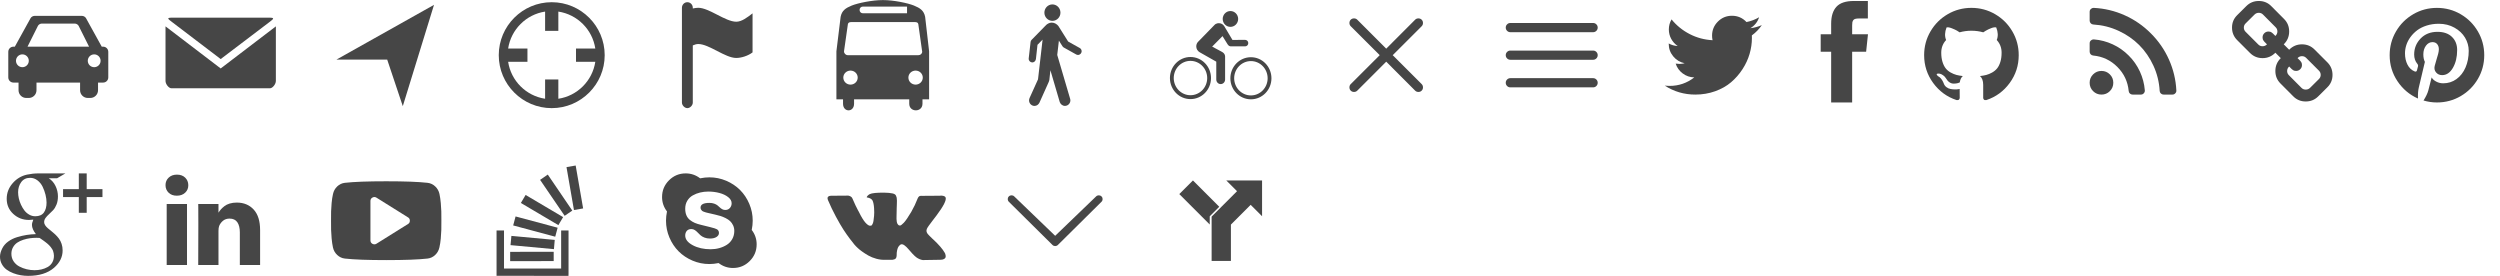
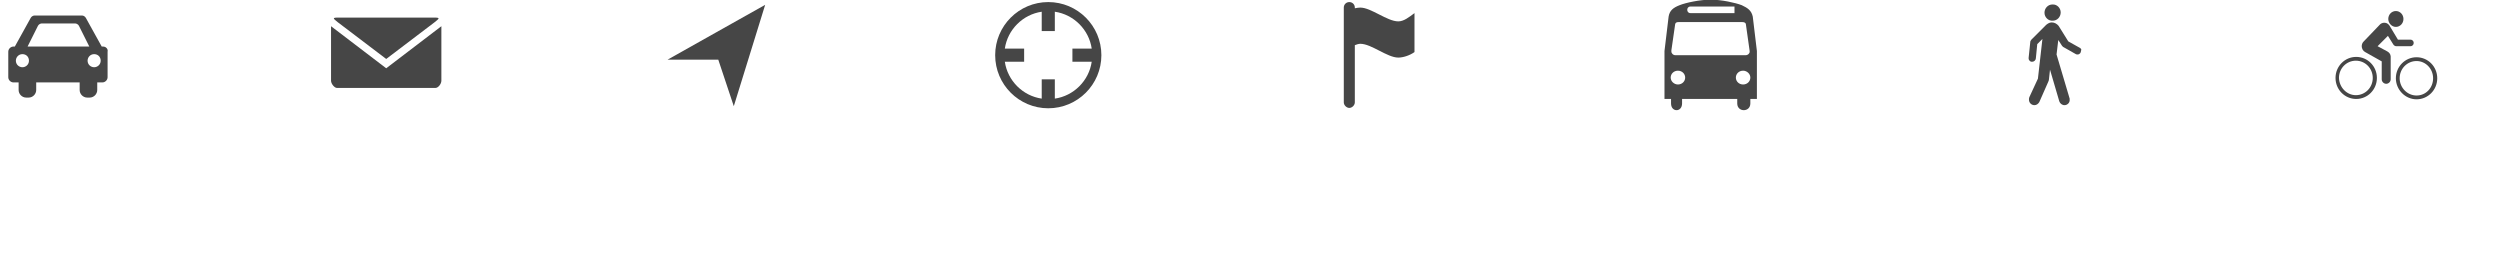
- <svg xmlns="http://www.w3.org/2000/svg" xmlns:xlink="http://www.w3.org/1999/xlink" version="1.1" width="725" height="80" viewBox="0 0 725 80">
-   <defs>
-     <g id="icon-driving">
-       <path class="path1" d="M29.917,13.535h-0.411l-4.569-8.273c-0.197-0.358-0.694-0.651-1.103-0.651H9.973 c-0.409,0-0.906,0.293-1.103,0.651L4.3,13.535h-0.41c-0.818,0-1.487,0.669-1.487,1.487v7.436c0,0.818,0.669,1.487,1.487,1.487 h1.487v2.231c0,1.227,1.003,2.231,2.231,2.231h0.743c1.227,0,2.231-1.003,2.231-2.231v-2.231h12.642v2.231 c0,1.227,1.003,2.231,2.231,2.231h0.743c1.227,0,2.231-1.003,2.231-2.231v-2.231h1.487c0.818,0,1.487-0.669,1.487-1.487v-7.436 C31.404,14.204,30.735,13.535,29.917,13.535z M6.493,19.485c-1.027,0-1.859-0.832-1.859-1.859c0-1.028,0.832-1.859,1.859-1.859 s1.859,0.832,1.859,1.859S7.521,19.485,6.493,19.485z M7.981,13.535l3.014-6.026c0.183-0.367,0.667-0.666,1.076-0.666h9.667 c0.409,0,0.893,0.299,1.076,0.666l3.014,6.026H7.981z M27.315,19.485c-1.028,0-1.859-0.832-1.859-1.859 c0-1.028,0.832-1.859,1.859-1.859s1.859,0.832,1.859,1.859S28.341,19.485,27.315,19.485z" />
+ <svg xmlns="http://www.w3.org/2000/svg" version="1.1" id="Layer_1" x="0px" y="0px" viewBox="-58 258.3 725 80" style="enable-background:new -58 258.3 725 80;" xml:space="preserve">
+   <style type="text/css">
+ 	.st0{fill:#464646;}
+ </style>
+   <g>
+     <g transform="translate(0 0)">
+       <g id="icon-driving">
+         <path class="st0" d="M-28.1,271.8h-0.4l-4.6-8.3c-0.2-0.4-0.7-0.7-1.1-0.7H-48c-0.4,0-0.9,0.3-1.1,0.7l-4.6,8.3h-0.4     c-0.8,0-1.5,0.7-1.5,1.5v7.4c0,0.8,0.7,1.5,1.5,1.5h1.5v2.2c0,1.2,1,2.2,2.2,2.2h0.7c1.2,0,2.2-1,2.2-2.2v-2.2h12.6v2.2     c0,1.2,1,2.2,2.2,2.2h0.7c1.2,0,2.2-1,2.2-2.2v-2.2h1.5c0.8,0,1.5-0.7,1.5-1.5v-7.4C-26.6,272.5-27.3,271.8-28.1,271.8z      M-51.5,277.8c-1,0-1.9-0.8-1.9-1.9c0-1,0.8-1.9,1.9-1.9s1.9,0.8,1.9,1.9S-50.5,277.8-51.5,277.8z M-50,271.8l3-6     c0.2-0.4,0.7-0.7,1.1-0.7h9.7c0.4,0,0.9,0.3,1.1,0.7l3,6H-50z M-30.7,277.8c-1,0-1.9-0.8-1.9-1.9c0-1,0.8-1.9,1.9-1.9     s1.9,0.8,1.9,1.9S-29.7,277.8-30.7,277.8z" />
+       </g>
    </g>
-     <g id="icon-email">
-       <path class="path1" d="M1.882 5.12c-1.882 0-0.941 0.499 0 1.263l14.118 10.745 14.118-10.712c0.942-0.765 1.882-1.297 0-1.297h-28.235zM0 7.645v15.826c0 0.931 0.952 2.129 1.706 2.129h28.589c0.754 0 1.706-1.197 1.706-2.129v-15.826l-16 12.208-16-12.208z" />
+     <g transform="translate(48 0)">
+       <g id="icon-email">
+         <path class="st0" d="M-8.1,263.4c-1.9,0-0.9,0.5,0,1.3L6,275.4l14.1-10.7c0.9-0.8,1.9-1.3,0-1.3L-8.1,263.4L-8.1,263.4z      M-10,265.9v15.8c0,0.9,1,2.1,1.7,2.1h28.6c0.8,0,1.7-1.2,1.7-2.1v-15.8L6,278.1L-10,265.9L-10,265.9z" />
+       </g>
    </g>
-     <g id="icon-navigate">
-       <path class="path1" d="M20.811 30.788l-4.526-13.508h-14.709l28.287-15.875z" />
+     <g transform="translate(96 0)">
+       <g id="icon-navigate">
+         <path class="st0" d="M58.8,289.1l-4.5-13.5H39.6l28.3-15.9L58.8,289.1z" />
+       </g>
    </g>
-     <g id="icon-geolocation">
-       <path class="path1" d="M16 0.64c-8.47 0-15.36 6.89-15.36 15.36s6.89 15.36 15.36 15.36c8.469 0 15.36-6.891 15.36-15.36s-6.891-15.36-15.36-15.36zM17.92 28.64v-5.6h-3.84v5.6c-5.52-0.837-9.883-5.2-10.72-10.72h5.6v-3.84h-5.6c0.837-5.52 5.2-9.883 10.72-10.72v5.6h3.84v-5.6c5.52 0.837 9.883 5.2 10.72 10.72h-5.6v3.84h5.6c-0.837 5.52-5.2 9.883-10.72 10.72z" />
+     <g transform="translate(144 0)">
+       <g id="icon-geolocation">
+         <path class="st0" d="M102,258.9c-8.5,0-15.4,6.9-15.4,15.4s6.9,15.4,15.4,15.4c8.5,0,15.4-6.9,15.4-15.4S110.5,258.9,102,258.9z      M103.9,286.9v-5.6h-3.8v5.6c-5.5-0.8-9.9-5.2-10.7-10.7H95v-3.8h-5.6c0.8-5.5,5.2-9.9,10.7-10.7v5.6h3.8v-5.6     c5.5,0.8,9.9,5.2,10.7,10.7H109v3.8h5.6C113.8,281.7,109.4,286.1,103.9,286.9z" />
+       </g>
    </g>
-     <g id="icon-flag">
-       <path class="path1" d="M7.336 0.64c-0.872 0-1.576 0.721-1.576 1.617v27.485c0 0.808 0.788 1.617 1.576 1.617s1.575-0.81 1.575-1.617v-16.572c0.538-0.235 1.062-0.405 1.576-0.405 3.151 0 7.798 4.043 11.028 4.043 1.377 0 3.348-0.557 4.726-1.617v-11.318c-1.563 1.203-3.146 2.426-4.726 2.426-3.151 0-7.866-4.042-11.028-4.042-0.531 0-1.050 0.097-1.576 0.202v-0.202c0-0.895-0.703-1.617-1.575-1.617z" />
+     <g transform="translate(192 0)">
+       <g id="icon-flag">
+         <path class="st0" d="M141.3,258.9c-0.9,0-1.6,0.7-1.6,1.6V288c0,0.8,0.8,1.6,1.6,1.6s1.6-0.8,1.6-1.6v-16.6     c0.5-0.2,1.1-0.4,1.6-0.4c3.2,0,7.8,4,11,4c1.4,0,3.3-0.6,4.7-1.6v-11.3c-1.6,1.2-3.1,2.4-4.7,2.4c-3.2,0-7.9-4-11-4     c-0.5,0-1.1,0.1-1.6,0.2v-0.2C142.9,259.6,142.2,258.9,141.3,258.9z" />
+       </g>
    </g>
-     <g id="icon-transit">
-       <path class="path1" d="M26.344 16h-20.493c-0.597 0-1.089-0.513-1.089-1.097 0-0.097 0.018-0.207 0.038-0.296l1.091-7.615c0.093-0.495 0.538-0.592 1.071-0.592h18.274c0.529 0 0.979 0.089 1.070 0.582l1.091 7.754c0.017 0.090 0.038 0.143 0.038 0.241-0.001 0.584-0.495 1.023-1.091 1.023zM25.524 24.541c-1.154 0-2.090-0.908-2.090-2.040 0-1.125 0.936-2.031 2.090-2.031 1.146 0 2.084 0.907 2.084 2.031 0 1.132-0.938 2.040-2.084 2.040zM6.643 24.541c-1.146 0-2.082-0.908-2.082-2.040 0-1.125 0.936-2.031 2.082-2.031 1.157 0 2.091 0.907 2.091 2.031 0 1.132-0.934 2.040-2.091 2.040zM10.24 1.92h12.8v1.92h-12.8c-1.28 0-1.28-1.92 0-1.92zM28.289 4.858c-0.374-1.8-1.466-2.525-3.247-3.25-1.778-0.722-5.898-1.587-8.997-1.587-3.112 0-7.254 0.866-9.034 1.587-1.78 0.725-2.854 1.45-3.225 3.25l-1.227 10.022v13.921h1.92v1.28c0 2.56 3.2 2.56 3.2 0v-1.28h16v1.28c0 2.56 3.84 2.56 3.84 0v-1.28h1.92v-13.921l-1.151-10.022z" />
+     <g transform="translate(240 0)">
+       <g id="icon-transit">
+         <path class="st0" d="M208.3,274.3h-20.5c-0.6,0-1.1-0.5-1.1-1.1c0-0.1,0-0.2,0-0.3l1.1-7.6c0.1-0.5,0.5-0.6,1.1-0.6h18.3     c0.5,0,1,0.1,1.1,0.6l1.1,7.8c0,0.1,0,0.1,0,0.2C209.4,273.8,208.9,274.3,208.3,274.3z M207.5,282.8c-1.2,0-2.1-0.9-2.1-2     c0-1.1,0.9-2,2.1-2c1.1,0,2.1,0.9,2.1,2C209.6,281.9,208.7,282.8,207.5,282.8z M188.6,282.8c-1.1,0-2.1-0.9-2.1-2     c0-1.1,0.9-2,2.1-2c1.2,0,2.1,0.9,2.1,2C190.7,281.9,189.8,282.8,188.6,282.8z M192.2,260.2H205v1.9h-12.8     C191,262.1,191,260.2,192.2,260.2z M210.3,263.1c-0.4-1.8-1.5-2.5-3.2-3.3c-1.8-0.7-5.9-1.6-9-1.6c-3.1,0-7.3,0.9-9,1.6     c-1.8,0.7-2.9,1.5-3.2,3.3l-1.2,10v13.9h1.9v1.3c0,2.6,3.2,2.6,3.2,0v-1.3h16v1.3c0,2.6,3.8,2.6,3.8,0v-1.3h1.9v-13.9     L210.3,263.1L210.3,263.1z" />
+       </g>
    </g>
-     <g id="icon-walking">
-       <path class="path1" d="M15.261 6.047c1.288-0.034 2.303-1.13 2.269-2.438-0.034-1.325-1.101-2.353-2.39-2.329-1.282 0.035-2.296 1.13-2.269 2.445 0.033 1.315 1.108 2.356 2.39 2.323zM23.171 13.946l-3.411-1.905-2.824-4.491c-0.453-0.577-1.161-1.004-1.969-0.994-0.607 0.021-1.142 0.3-1.569 0.676l-4.254 4.347c-0.14 0.15-0.237 0.341-0.27 0.55l-0.545 4.788c-0.006 0.052-0.006 0.095-0.010 0.147 0.017 0.594 0.501 1.055 1.081 1.044 0.545-0.013 0.961-0.485 1.021-1.003l0.448-4.109 1.482-1.506-1.325 11.515-2.457 5.433c-0.074 0.191-0.15 0.458-0.144 0.71 0.024 0.888 0.748 1.591 1.619 1.571 0.617-0.017 1.119-0.397 1.389-0.936l2.632-5.864c0.053-0.157 0.24-0.54 0.246-0.713l0.307-2.838 2.71 9.23c0.233 0.645 0.828 1.133 1.542 1.113 0.868-0.024 1.562-0.759 1.542-1.65-0.007-0.116-0.041-0.191-0.047-0.325l-3.766-12.799 0.481-4.159 1.062 1.68c0.073 0.109 0.173 0.212 0.287 0.283l3.725 2.086c0.18 0.058 0.321 0.106 0.486 0.106 0.589-0.017 1.049-0.512 1.036-1.11-0.012-0.366-0.214-0.701-0.508-0.879z" />
+     <g transform="translate(290 0)">
+       <g id="icon-walking">
+         <path class="st0" d="M247.3,264.3c1.3,0,2.3-1.1,2.3-2.4c0-1.3-1.1-2.4-2.4-2.3c-1.3,0-2.3,1.1-2.3,2.4     C244.9,263.3,246,264.4,247.3,264.3L247.3,264.3z M255.2,272.2l-3.4-1.9l-2.8-4.5c-0.5-0.6-1.2-1-2-1c-0.6,0-1.1,0.3-1.6,0.7     l-4.3,4.3c-0.1,0.1-0.2,0.3-0.3,0.5l-0.5,4.8c0,0.1,0,0.1,0,0.1c0,0.6,0.5,1.1,1.1,1c0.5,0,1-0.5,1-1l0.4-4.1l1.5-1.5l-1.3,11.5     l-2.5,5.4c-0.1,0.2-0.1,0.5-0.1,0.7c0,0.9,0.7,1.6,1.6,1.6c0.6,0,1.1-0.4,1.4-0.9l2.6-5.9c0.1-0.2,0.2-0.5,0.2-0.7l0.3-2.8     l2.7,9.2c0.2,0.6,0.8,1.1,1.5,1.1c0.9,0,1.6-0.8,1.5-1.6c0-0.1,0-0.2,0-0.3l-3.8-12.8l0.5-4.2l1.1,1.7c0.1,0.1,0.2,0.2,0.3,0.3     l3.7,2.1c0.2,0.1,0.3,0.1,0.5,0.1c0.6,0,1-0.5,1-1.1C255.7,272.7,255.5,272.4,255.2,272.2L255.2,272.2z" />
+       </g>
    </g>
-     <g id="icon-bicycling">
-       <path class="path1" d="M7.234 27.613c2.681 0 4.854-2.23 4.854-4.975 0-2.753-2.173-4.984-4.854-4.984-2.675 0-4.85 2.231-4.85 4.984 0 2.745 2.175 4.975 4.85 4.975zM1.28 22.638c0-3.377 2.671-6.109 5.954-6.109 3.292 0 5.958 2.733 5.958 6.109 0 3.375-2.666 6.101-5.958 6.101-3.283 0-5.954-2.725-5.954-6.101zM24.769 27.674c2.671 0 4.847-2.23 4.847-4.977 0-2.751-2.176-4.982-4.847-4.982-2.682 0-4.859 2.23-4.859 4.982 0 2.746 2.177 4.977 4.859 4.977zM18.806 22.698c0-3.375 2.671-6.107 5.962-6.107 3.28 0 5.951 2.732 5.951 6.108 0 3.37-2.671 6.102-5.951 6.102-3.291 0-5.962-2.732-5.962-6.102zM18.825 7.789c1.236 0 2.241-1.024 2.241-2.291s-1.005-2.298-2.241-2.298-2.241 1.030-2.241 2.298c0 1.268 1.004 2.291 2.241 2.291zM18.919 13.44c-0.325 0-0.675-0.195-0.933-0.615l-1.455-2.351-3.002 3.041 2.781 1.494c1.145 0.562 0.97 1.587 0.97 1.587v6.461c0 0.733-0.566 1.329-1.28 1.329s-1.28-0.596-1.28-1.329v-5.172l-4.835-2.746c-0.575-0.332-0.969-0.963-0.969-1.681 0-0.495 0.177-0.95 0.481-1.288l4.735-4.861c0.588-0.685 1.407-0.576 1.407-0.576 0.992 0 1.514 0.888 1.514 0.888l2.356 3.953 3.63-0.007c1.28 0 1.28 1.874 0 1.874h-4.121z" />
+     <g transform="translate(338 0)">
+       <g id="icon-bicycling">
+         <path class="st0" d="M287.2,285.9c2.7,0,4.9-2.2,4.9-5c0-2.8-2.2-5-4.9-5c-2.7,0-4.9,2.2-4.9,5     C282.4,283.7,284.6,285.9,287.2,285.9z M281.3,280.9c0-3.4,2.7-6.1,6-6.1c3.3,0,6,2.7,6,6.1c0,3.4-2.7,6.1-6,6.1     C284,287,281.3,284.3,281.3,280.9z M304.8,286c2.7,0,4.8-2.2,4.8-5c0-2.8-2.2-5-4.8-5c-2.7,0-4.9,2.2-4.9,5     C299.9,283.7,302.1,286,304.8,286z M298.8,281c0-3.4,2.7-6.1,6-6.1c3.3,0,6,2.7,6,6.1c0,3.4-2.7,6.1-6,6.1     C301.5,287.1,298.8,284.3,298.8,281L298.8,281z M298.8,266.1c1.2,0,2.2-1,2.2-2.3c0-1.3-1-2.3-2.2-2.3c-1.2,0-2.2,1-2.2,2.3     C296.6,265,297.6,266.1,298.8,266.1z M298.9,271.7c-0.3,0-0.7-0.2-0.9-0.6l-1.5-2.4l-3,3l2.8,1.5c1.1,0.6,1,1.6,1,1.6v6.5     c0,0.7-0.6,1.3-1.3,1.3s-1.3-0.6-1.3-1.3v-5.2l-4.8-2.7c-0.6-0.3-1-1-1-1.7c0-0.5,0.2-1,0.5-1.3l4.7-4.9c0.6-0.7,1.4-0.6,1.4-0.6     c1,0,1.5,0.9,1.5,0.9l2.4,4l3.6,0c1.3,0,1.3,1.9,0,1.9L298.9,271.7L298.9,271.7z" />
+       </g>
    </g>
-     <g id="icon-cross">
-       <path class="path1" d="M25.333 5.333q0.573 0 0.953 0.38t0.38 0.953q0 0.563-0.385 0.948l-8.396 8.385 8.396 8.385q0.385 0.385 0.385 0.948 0 0.573-0.38 0.953t-0.953 0.38q-0.563 0-0.948-0.385l-8.385-8.396-8.385 8.396q-0.385 0.385-0.948 0.385-0.573 0-0.953-0.38t-0.38-0.953q0-0.563 0.385-0.948l8.396-8.385-8.396-8.385q-0.385-0.385-0.385-0.948 0-0.573 0.38-0.953t0.953-0.38q0.563 0 0.948 0.385l8.385 8.396 8.385-8.396q0.385-0.385 0.948-0.385z" />
+     <g transform="translate(386 0)">
+       <g id="icon-cross">
+         <path class="st0" d="M353.3,263.6c0.4,0,0.7,0.1,1,0.4c0.3,0.3,0.4,0.6,0.4,1c0,0.4-0.1,0.7-0.4,0.9l-8.4,8.4l8.4,8.4     c0.3,0.3,0.4,0.6,0.4,0.9c0,0.4-0.1,0.7-0.4,1c-0.3,0.3-0.6,0.4-1,0.4c-0.4,0-0.7-0.1-0.9-0.4l-8.4-8.4l-8.4,8.4     c-0.3,0.3-0.6,0.4-0.9,0.4c-0.4,0-0.7-0.1-1-0.4c-0.3-0.3-0.4-0.6-0.4-1c0-0.4,0.1-0.7,0.4-0.9l8.4-8.4l-8.4-8.4     c-0.3-0.3-0.4-0.6-0.4-0.9c0-0.4,0.1-0.7,0.4-1c0.3-0.3,0.6-0.4,1-0.4c0.4,0,0.7,0.1,0.9,0.4l8.4,8.4l8.4-8.4     C352.6,263.7,353,263.6,353.3,263.6z" />
+       </g>
    </g>
-     <g id="icon-menu">
-       <path class="path1" d="M4 6.667h24q0.552 0 0.943 0.391t0.391 0.943-0.391 0.943-0.943 0.391h-24q-0.552 0-0.943-0.391t-0.391-0.943 0.391-0.943 0.943-0.391zM4 22.667h24q0.552 0 0.943 0.391t0.391 0.943-0.391 0.943-0.943 0.391h-24q-0.552 0-0.943-0.391t-0.391-0.943 0.391-0.943 0.943-0.391zM4 14.667h24q0.552 0 0.943 0.391t0.391 0.943-0.391 0.943-0.943 0.391h-24q-0.552 0-0.943-0.391t-0.391-0.943 0.391-0.943 0.943-0.391z" />
+     <g transform="translate(434 0)">
+       <g id="icon-menu">
+         <path class="st0" d="M380,264.9h24c0.4,0,0.7,0.1,0.9,0.4c0.3,0.3,0.4,0.6,0.4,0.9c0,0.4-0.1,0.7-0.4,0.9     c-0.3,0.3-0.6,0.4-0.9,0.4h-24c-0.4,0-0.7-0.1-0.9-0.4c-0.3-0.3-0.4-0.6-0.4-0.9c0-0.4,0.1-0.7,0.4-0.9     C379.3,265.1,379.6,264.9,380,264.9z M380,280.9h24c0.4,0,0.7,0.1,0.9,0.4c0.3,0.3,0.4,0.6,0.4,0.9c0,0.4-0.1,0.7-0.4,0.9     c-0.3,0.3-0.6,0.4-0.9,0.4h-24c-0.4,0-0.7-0.1-0.9-0.4c-0.3-0.3-0.4-0.6-0.4-0.9c0-0.4,0.1-0.7,0.4-0.9     C379.3,281.1,379.6,280.9,380,280.9z M380,272.9h24c0.4,0,0.7,0.1,0.9,0.4c0.3,0.3,0.4,0.6,0.4,0.9c0,0.4-0.1,0.7-0.4,0.9     c-0.3,0.3-0.6,0.4-0.9,0.4h-24c-0.4,0-0.7-0.1-0.9-0.4c-0.3-0.3-0.4-0.6-0.4-0.9c0-0.4,0.1-0.7,0.4-0.9     C379.3,273.1,379.6,272.9,380,272.9z" />
+       </g>
    </g>
-     <g id="icon-twitter">
-       <path class="path1" d="M28.929 7.286q-1.196 1.75-2.893 2.982 0.018 0.25 0.018 0.75 0 2.321-0.679 4.634t-2.063 4.437-3.295 3.759-4.607 2.607-5.768 0.973q-4.839 0-8.857-2.589 0.625 0.071 1.393 0.071 4.018 0 7.161-2.464-1.875-0.036-3.357-1.152t-2.036-2.848q0.589 0.089 1.089 0.089 0.768 0 1.518-0.196-2-0.411-3.313-1.991t-1.313-3.67v-0.071q1.214 0.679 2.607 0.732-1.179-0.786-1.875-2.054t-0.696-2.75q0-1.571 0.786-2.911 2.161 2.661 5.259 4.259t6.634 1.777q-0.143-0.679-0.143-1.321 0-2.393 1.688-4.080t4.080-1.688q2.5 0 4.214 1.821 1.946-0.375 3.661-1.393-0.661 2.054-2.536 3.179 1.661-0.179 3.321-0.893z" />
+     <g transform="translate(482 0)">
+       <g id="icon-twitter">
+ 		</g>
+       <path class="st0" d="M450.1,260.3h-20.9c-1.8,0-3.3,1.5-3.3,3.3v20.9c0,1.8,1.5,3.3,3.3,3.3h20.9c1.8,0,3.3-1.5,3.3-3.3v-20.9    C453.3,261.7,451.9,260.3,450.1,260.3z M445,264.2c0-0.4,0.3-0.8,0.8-0.8h3.7c0.4,0,0.8,0.3,0.8,0.8v3.7c0,0.4-0.3,0.8-0.8,0.8    h-3.7c-0.4,0-0.8-0.3-0.8-0.8V264.2z M439.7,268.8c2.9,0,5.3,2.4,5.3,5.3c0,2.9-2.4,5.3-5.3,5.3s-5.3-2.4-5.3-5.3    C434.4,271.1,436.7,268.8,439.7,268.8z M450.3,283.8c0,0.4-0.3,0.8-0.8,0.8h-19.7c-0.4,0-0.8-0.3-0.8-0.8v-11.9h2.6    c-0.2,0.7-0.3,1.4-0.3,2.2c0,4.6,3.7,8.3,8.3,8.3c4.6,0,8.3-3.7,8.3-8.3c0-0.8-0.1-1.5-0.3-2.2h2.6V283.8z" />
    </g>
-     <g id="icon-facebook">
-       <path class="path1" d="M9.125 9.929h4.589l-0.536 5.071h-4.054v14.714h-6.089v-14.714h-3.036v-5.071h3.036v-3.054q0-3.25 1.536-4.92t5.054-1.67h4.054v5.071h-2.536q-0.696 0-1.116 0.116t-0.607 0.42-0.241 0.616-0.054 0.884v2.536z" />
+     <g transform="translate(528 0)">
+       <g id="icon-facebook">
+         <path class="st0" d="M479.1,268.2h4.6l-0.5,5.1h-4.1V288H473v-14.7h-3v-5.1h3v-3.1c0-2.2,0.5-3.8,1.5-4.9c1-1.1,2.7-1.7,5.1-1.7     h4.1v5.1h-2.5c-0.5,0-0.8,0-1.1,0.1c-0.3,0.1-0.5,0.2-0.6,0.4c-0.1,0.2-0.2,0.4-0.2,0.6c0,0.2-0.1,0.5-0.1,0.9V268.2L479.1,268.2     z" />
+       </g>
    </g>
-     <g id="icon-github">
-       <path class="path1" d="M27.429 16q0 4.482-2.616 8.063t-6.759 4.955q-0.482 0.089-0.705-0.125t-0.223-0.536v-3.768q0-1.732-0.929-2.536 1.018-0.107 1.83-0.321t1.679-0.696 1.446-1.188 0.946-1.875 0.366-2.688q0-2.161-1.411-3.679 0.661-1.625-0.143-3.643-0.5-0.161-1.446 0.196t-1.643 0.786l-0.679 0.429q-1.661-0.464-3.429-0.464t-3.429 0.464q-0.286-0.196-0.759-0.482t-1.491-0.688-1.536-0.241q-0.786 2.018-0.125 3.643-1.411 1.518-1.411 3.679 0 1.518 0.366 2.679t0.938 1.875 1.438 1.196 1.679 0.696 1.83 0.321q-0.714 0.643-0.875 1.839-0.375 0.179-0.804 0.268t-1.018 0.089-1.17-0.384-0.991-1.116q-0.339-0.571-0.866-0.929t-0.884-0.429l-0.357-0.054q-0.375 0-0.518 0.080t-0.089 0.205 0.161 0.25 0.232 0.214l0.125 0.089q0.393 0.179 0.777 0.679t0.563 0.911l0.179 0.411q0.232 0.679 0.786 1.098t1.196 0.536 1.241 0.125 0.991-0.063l0.411-0.071q0 0.679 0.009 1.589t0.009 0.964q0 0.321-0.232 0.536t-0.714 0.125q-4.143-1.375-6.759-4.955t-2.616-8.063q0-3.732 1.839-6.884t4.991-4.991 6.884-1.839 6.884 1.839 4.991 4.991 1.839 6.884z" />
+     <g transform="translate(558 0)">
+       <g id="icon-github">
+         <path class="st0" d="M527.4,274.3c0,3-0.9,5.7-2.6,8.1c-1.7,2.4-4,4-6.8,5c-0.3,0.1-0.6,0-0.7-0.1s-0.2-0.3-0.2-0.5v-3.8     c0-1.2-0.3-2-0.9-2.5c0.7-0.1,1.3-0.2,1.8-0.3c0.5-0.1,1.1-0.4,1.7-0.7c0.6-0.3,1.1-0.7,1.4-1.2c0.4-0.5,0.7-1.1,0.9-1.9     c0.2-0.8,0.4-1.7,0.4-2.7c0-1.4-0.5-2.7-1.4-3.7c0.4-1.1,0.4-2.3-0.1-3.6c-0.3-0.1-0.8,0-1.4,0.2s-1.2,0.5-1.6,0.8l-0.7,0.4     c-1.1-0.3-2.3-0.5-3.4-0.5s-2.3,0.2-3.4,0.5c-0.2-0.1-0.4-0.3-0.8-0.5s-0.8-0.4-1.5-0.7c-0.7-0.3-1.2-0.3-1.5-0.2     c-0.5,1.3-0.6,2.6-0.1,3.6c-0.9,1-1.4,2.2-1.4,3.7c0,1,0.1,1.9,0.4,2.7c0.2,0.8,0.6,1.4,0.9,1.9c0.4,0.5,0.9,0.9,1.4,1.2     c0.6,0.3,1.1,0.6,1.7,0.7c0.5,0.1,1.2,0.2,1.8,0.3c-0.5,0.4-0.8,1-0.9,1.8c-0.3,0.1-0.5,0.2-0.8,0.3s-0.6,0.1-1,0.1     s-0.8-0.1-1.2-0.4c-0.4-0.3-0.7-0.6-1-1.1c-0.2-0.4-0.5-0.7-0.9-0.9c-0.4-0.2-0.6-0.4-0.9-0.4l-0.4-0.1c-0.3,0-0.4,0-0.5,0.1     c-0.1,0.1-0.1,0.1-0.1,0.2c0,0.1,0.1,0.2,0.2,0.3c0.1,0.1,0.1,0.2,0.2,0.2l0.1,0.1c0.3,0.1,0.5,0.3,0.8,0.7     c0.3,0.3,0.4,0.6,0.6,0.9l0.2,0.4c0.2,0.5,0.4,0.8,0.8,1.1c0.4,0.3,0.8,0.5,1.2,0.5s0.8,0.1,1.2,0.1c0.4,0,0.7,0,1-0.1l0.4-0.1     c0,0.5,0,1,0,1.6c0,0.6,0,0.9,0,1c0,0.2-0.1,0.4-0.2,0.5s-0.4,0.2-0.7,0.1c-2.8-0.9-5-2.6-6.8-5c-1.7-2.4-2.6-5.1-2.6-8.1     c0-2.5,0.6-4.8,1.8-6.9c1.2-2.1,2.9-3.8,5-5c2.1-1.2,4.4-1.8,6.9-1.8c2.5,0,4.8,0.6,6.9,1.8c2.1,1.2,3.8,2.9,5,5     C526.8,269.5,527.4,271.8,527.4,274.3L527.4,274.3z" />
+       </g>
    </g>
-     <g id="icon-rss">
-       <path class="path1" d="M6.857 24q0 1.429-1 2.429t-2.429 1-2.429-1-1-2.429 1-2.429 2.429-1 2.429 1 1 2.429zM16 26.196q0.036 0.5-0.304 0.857-0.321 0.375-0.839 0.375h-2.411q-0.446 0-0.768-0.295t-0.357-0.741q-0.393-4.089-3.295-6.991t-6.991-3.295q-0.446-0.036-0.741-0.357t-0.295-0.768v-2.411q0-0.518 0.375-0.839 0.304-0.304 0.768-0.304h0.089q2.857 0.232 5.464 1.438t4.625 3.241q2.036 2.018 3.241 4.625t1.438 5.464zM25.143 26.232q0.036 0.482-0.321 0.839-0.321 0.357-0.821 0.357h-2.554q-0.464 0-0.795-0.313t-0.348-0.759q-0.214-3.839-1.804-7.295t-4.134-6-6-4.134-7.295-1.821q-0.446-0.018-0.759-0.348t-0.313-0.777v-2.554q0-0.5 0.357-0.821 0.321-0.321 0.786-0.321h0.054q4.679 0.232 8.955 2.143t7.598 5.25q3.339 3.321 5.25 7.598t2.143 8.955z" />
+     <g transform="translate(606 0)">
+       <g id="icon-rss">
+         <path class="st0" d="M554.9,282.3c0,1-0.3,1.8-1,2.4c-0.7,0.7-1.5,1-2.4,1c-1,0-1.8-0.3-2.4-1c-0.7-0.7-1-1.5-1-2.4     s0.3-1.8,1-2.4c0.7-0.7,1.5-1,2.4-1c1,0,1.8,0.3,2.4,1C554.5,280.5,554.9,281.3,554.9,282.3z M564,284.5c0,0.3-0.1,0.6-0.3,0.9     c-0.2,0.3-0.5,0.4-0.8,0.4h-2.4c-0.3,0-0.6-0.1-0.8-0.3c-0.2-0.2-0.3-0.4-0.4-0.7c-0.3-2.7-1.4-5.1-3.3-7s-4.3-3-7-3.3     c-0.3,0-0.5-0.1-0.7-0.4c-0.2-0.2-0.3-0.5-0.3-0.8v-2.4c0-0.3,0.1-0.6,0.4-0.8c0.2-0.2,0.5-0.3,0.8-0.3h0.1     c1.9,0.2,3.7,0.6,5.5,1.4c1.7,0.8,3.3,1.9,4.6,3.2c1.4,1.3,2.4,2.9,3.2,4.6C563.4,280.7,563.8,282.6,564,284.5L564,284.5z      M573.1,284.5c0,0.3-0.1,0.6-0.3,0.8c-0.2,0.2-0.5,0.4-0.8,0.4h-2.6c-0.3,0-0.6-0.1-0.8-0.3c-0.2-0.2-0.3-0.5-0.3-0.8     c-0.1-2.6-0.7-5-1.8-7.3c-1.1-2.3-2.4-4.3-4.1-6c-1.7-1.7-3.7-3.1-6-4.1c-2.3-1.1-4.7-1.7-7.3-1.8c-0.3,0-0.6-0.1-0.8-0.3     s-0.3-0.5-0.3-0.8v-2.6c0-0.3,0.1-0.6,0.4-0.8c0.2-0.2,0.5-0.3,0.8-0.3h0.1c3.1,0.2,6.1,0.9,9,2.1c2.9,1.3,5.4,3,7.6,5.3     c2.2,2.2,4,4.7,5.3,7.6C572.3,278.4,573,281.4,573.1,284.5L573.1,284.5z" />
+       </g>
    </g>
-     <g id="icon-site">
-       <path class="path1" d="M26 21.714q0-0.714-0.5-1.214l-3.714-3.714q-0.5-0.5-1.214-0.5-0.75 0-1.286 0.571 0.054 0.054 0.339 0.33t0.384 0.384 0.268 0.339 0.232 0.455 0.063 0.491q0 0.714-0.5 1.214t-1.214 0.5q-0.268 0-0.491-0.063t-0.455-0.232-0.339-0.268-0.384-0.384-0.33-0.339q-0.589 0.554-0.589 1.304 0 0.714 0.5 1.214l3.679 3.696q0.482 0.482 1.214 0.482 0.714 0 1.214-0.464l2.625-2.607q0.5-0.5 0.5-1.196zM13.446 9.125q0-0.714-0.5-1.214l-3.679-3.696q-0.5-0.5-1.214-0.5-0.696 0-1.214 0.482l-2.625 2.607q-0.5 0.5-0.5 1.196 0 0.714 0.5 1.214l3.714 3.714q0.482 0.482 1.214 0.482 0.75 0 1.286-0.554-0.054-0.054-0.339-0.33t-0.384-0.384-0.268-0.339-0.232-0.455-0.063-0.491q0-0.714 0.5-1.214t1.214-0.5q0.268 0 0.491 0.063t0.455 0.232 0.339 0.268 0.384 0.384 0.33 0.339q0.589-0.554 0.589-1.304zM29.429 21.714q0 2.143-1.518 3.625l-2.625 2.607q-1.482 1.482-3.625 1.482-2.161 0-3.643-1.518l-3.679-3.696q-1.482-1.482-1.482-3.625 0-2.196 1.571-3.732l-1.571-1.571q-1.536 1.571-3.714 1.571-2.143 0-3.643-1.5l-3.714-3.714q-1.5-1.5-1.5-3.643t1.518-3.625l2.625-2.607q1.482-1.482 3.625-1.482 2.161 0 3.643 1.518l3.679 3.696q1.482 1.482 1.482 3.625 0 2.196-1.571 3.732l1.571 1.571q1.536-1.571 3.714-1.571 2.143 0 3.643 1.5l3.714 3.714q1.5 1.5 1.5 3.643z" />
+     <g transform="translate(647 0)">
+       <g id="icon-site">
+         <path class="st0" d="M615,280c0-0.5-0.2-0.9-0.5-1.2l-3.7-3.7c-0.3-0.3-0.7-0.5-1.2-0.5c-0.5,0-0.9,0.2-1.3,0.6     c0,0,0.1,0.1,0.3,0.3c0.2,0.2,0.3,0.3,0.4,0.4c0.1,0.1,0.2,0.2,0.3,0.3s0.2,0.3,0.2,0.5c0,0.1,0.1,0.3,0.1,0.5     c0,0.5-0.2,0.9-0.5,1.2c-0.3,0.3-0.7,0.5-1.2,0.5c-0.2,0-0.3,0-0.5-0.1c-0.1,0-0.3-0.1-0.5-0.2s-0.3-0.2-0.3-0.3     c-0.1-0.1-0.2-0.2-0.4-0.4c-0.2-0.2-0.3-0.3-0.3-0.3c-0.4,0.4-0.6,0.8-0.6,1.3c0,0.5,0.2,0.9,0.5,1.2l3.7,3.7     c0.3,0.3,0.7,0.5,1.2,0.5c0.5,0,0.9-0.2,1.2-0.5l2.6-2.6C614.8,280.9,615,280.5,615,280L615,280z M602.4,267.4     c0-0.5-0.2-0.9-0.5-1.2l-3.7-3.7c-0.3-0.3-0.7-0.5-1.2-0.5c-0.5,0-0.9,0.2-1.2,0.5l-2.6,2.6c-0.3,0.3-0.5,0.7-0.5,1.2     c0,0.5,0.2,0.9,0.5,1.2l3.7,3.7c0.3,0.3,0.7,0.5,1.2,0.5c0.5,0,0.9-0.2,1.3-0.6c0,0-0.1-0.1-0.3-0.3s-0.3-0.3-0.4-0.4     c-0.1-0.1-0.2-0.2-0.3-0.3s-0.2-0.3-0.2-0.5c0-0.1-0.1-0.3-0.1-0.5c0-0.5,0.2-0.9,0.5-1.2c0.3-0.3,0.7-0.5,1.2-0.5     c0.2,0,0.3,0,0.5,0.1c0.1,0,0.3,0.1,0.5,0.2c0.2,0.1,0.3,0.2,0.3,0.3c0.1,0.1,0.2,0.2,0.4,0.4c0.2,0.2,0.3,0.3,0.3,0.3     C602.2,268.3,602.4,267.9,602.4,267.4L602.4,267.4z M618.4,280c0,1.4-0.5,2.6-1.5,3.6l-2.6,2.6c-1,1-2.2,1.5-3.6,1.5     c-1.4,0-2.7-0.5-3.6-1.5l-3.7-3.7c-1-1-1.5-2.2-1.5-3.6c0-1.5,0.5-2.7,1.6-3.7l-1.6-1.6c-1,1-2.3,1.6-3.7,1.6     c-1.4,0-2.6-0.5-3.6-1.5l-3.7-3.7c-1-1-1.5-2.2-1.5-3.6c0-1.4,0.5-2.6,1.5-3.6l2.6-2.6c1-1,2.2-1.5,3.6-1.5     c1.4,0,2.7,0.5,3.6,1.5l3.7,3.7c1,1,1.5,2.2,1.5,3.6c0,1.5-0.5,2.7-1.6,3.7l1.6,1.6c1-1,2.3-1.6,3.7-1.6c1.4,0,2.6,0.5,3.6,1.5     l3.7,3.7C617.9,277.4,618.4,278.6,618.4,280z" />
+       </g>
    </g>
-     <g id="icon-pinterest">
-       <path class="path1" d="M27.429 16q0 3.732-1.839 6.884t-4.991 4.991-6.884 1.839q-1.982 0-3.893-0.571 1.054-1.661 1.393-2.929 0.161-0.607 0.964-3.768 0.357 0.696 1.304 1.205t2.036 0.509q2.161 0 3.857-1.223t2.625-3.366 0.929-4.821q0-2.036-1.063-3.821t-3.080-2.911-4.554-1.125q-1.875 0-3.5 0.518t-2.759 1.375-1.946 1.973-1.196 2.313-0.384 2.393q0 1.857 0.714 3.268t2.089 1.982q0.536 0.214 0.679-0.357 0.036-0.125 0.143-0.554t0.143-0.536q0.107-0.411-0.196-0.768-0.911-1.089-0.911-2.696 0-2.696 1.866-4.634t4.884-1.938q2.696 0 4.205 1.464t1.509 3.804q0 3.036-1.223 5.161t-3.134 2.125q-1.089 0-1.75-0.777t-0.411-1.866q0.143-0.625 0.473-1.67t0.536-1.839 0.205-1.348q0-0.893-0.482-1.482t-1.375-0.589q-1.107 0-1.875 1.018t-0.768 2.536q0 1.304 0.446 2.179l-1.768 7.464q-0.304 1.25-0.232 3.161-3.679-1.625-5.946-5.018t-2.268-7.554q0-3.732 1.839-6.884t4.991-4.991 6.884-1.839 6.884 1.839 4.991 4.991 1.839 6.884z" />
+     <g transform="translate(693 0)">
+       <g id="icon-pinterest">
+         <path class="st0" d="M662.4,274.3c0,2.5-0.6,4.8-1.8,6.9c-1.2,2.1-2.9,3.8-5,5s-4.4,1.8-6.9,1.8c-1.3,0-2.6-0.2-3.9-0.6     c0.7-1.1,1.2-2.1,1.4-2.9c0.1-0.4,0.4-1.7,1-3.8c0.2,0.5,0.7,0.9,1.3,1.2c0.6,0.3,1.3,0.5,2,0.5c1.4,0,2.7-0.4,3.9-1.2     c1.1-0.8,2-1.9,2.6-3.4c0.6-1.4,0.9-3,0.9-4.8c0-1.4-0.4-2.6-1.1-3.8s-1.7-2.2-3.1-2.9s-2.9-1.1-4.6-1.1c-1.3,0-2.4,0.2-3.5,0.5     c-1.1,0.3-2,0.8-2.8,1.4c-0.8,0.6-1.4,1.2-1.9,2s-0.9,1.5-1.2,2.3c-0.3,0.8-0.4,1.6-0.4,2.4c0,1.2,0.2,2.3,0.7,3.3s1.2,1.6,2.1,2     c0.4,0.1,0.6,0,0.7-0.4c0-0.1,0.1-0.3,0.1-0.6c0.1-0.3,0.1-0.5,0.1-0.5c0.1-0.3,0-0.5-0.2-0.8c-0.6-0.7-0.9-1.6-0.9-2.7     c0-1.8,0.6-3.3,1.9-4.6c1.2-1.3,2.9-1.9,4.9-1.9c1.8,0,3.2,0.5,4.2,1.5c1,1,1.5,2.2,1.5,3.8c0,2-0.4,3.7-1.2,5.2     c-0.8,1.4-1.9,2.1-3.1,2.1c-0.7,0-1.3-0.3-1.8-0.8s-0.6-1.1-0.4-1.9c0.1-0.4,0.3-1,0.5-1.7c0.2-0.7,0.4-1.3,0.5-1.8     c0.1-0.5,0.2-1,0.2-1.3c0-0.6-0.2-1.1-0.5-1.5c-0.3-0.4-0.8-0.6-1.4-0.6c-0.7,0-1.4,0.3-1.9,1c-0.5,0.7-0.8,1.5-0.8,2.5     c0,0.9,0.1,1.6,0.4,2.2l-1.8,7.5c-0.2,0.8-0.3,1.9-0.2,3.2c-2.5-1.1-4.4-2.8-5.9-5c-1.5-2.3-2.3-4.8-2.3-7.6     c0-2.5,0.6-4.8,1.8-6.9c1.2-2.1,2.9-3.8,5-5c2.1-1.2,4.4-1.8,6.9-1.8c2.5,0,4.8,0.6,6.9,1.8c2.1,1.2,3.8,2.9,5,5     C661.8,269.5,662.4,271.8,662.4,274.3L662.4,274.3z" />
+       </g>
    </g>
-     <g id="icon-google-plus">
-       <path class="path1" d="M15.643 26.161q0-0.375-0.080-0.723t-0.17-0.643-0.313-0.616-0.375-0.545-0.473-0.527-0.491-0.455-0.571-0.455-0.554-0.411-0.589-0.411-0.545-0.375q-0.304-0.036-0.893-0.036-0.964 0-1.893 0.125t-1.929 0.446-1.75 0.821-1.232 1.339-0.482 1.911q0 1.214 0.634 2.17t1.661 1.5 2.152 0.813 2.268 0.268q1.054 0 2.009-0.223t1.795-0.696 1.33-1.313 0.491-1.964zM13.5 10.768q0-1.071-0.295-2.277t-0.839-2.33-1.5-1.857-2.134-0.732q-1.661 0-2.571 1.232t-0.911 2.946q0 0.839 0.205 1.768t0.634 1.857 1 1.67 1.393 1.205 1.732 0.464q1.732 0 2.509-1.080t0.777-2.866zM11.161 2.286h7.804l-2.411 1.411h-2.411q1.268 0.804 1.964 2.25t0.696 3.018q0 1.321-0.411 2.348t-1 1.652-1.179 1.152-1 1.089-0.411 1.205q0 0.464 0.295 0.911t0.768 0.857 1.045 0.857 1.143 0.991 1.045 1.179 0.768 1.518 0.295 1.902q0 2.857-2.5 5.036-2.714 2.339-7.5 2.339-1.054 0-2.134-0.179t-2.179-0.598-1.938-1.036-1.375-1.589-0.536-2.17q0-1.089 0.661-2.411 0.571-1.143 1.714-1.973t2.589-1.268 2.768-0.643 2.679-0.241q-1.143-1.482-1.143-2.661 0-0.214 0.036-0.42t0.089-0.348 0.143-0.384 0.125-0.384q-0.714 0.089-1.25 0.089-2.661 0-4.563-1.75t-1.902-4.393q0-2.5 1.696-4.473t4.179-2.527q1.679-0.357 3.339-0.357zM29.714 6.857v2.286h-4.571v4.571h-2.286v-4.571h-4.571v-2.286h4.571v-4.571h2.286v4.571h4.571z" />
+     <g transform="translate(0 48)">
+       <g id="icon-google-plus">
+         <path class="st0" d="M-42.4,332.4c0-0.3,0-0.5-0.1-0.7c-0.1-0.2-0.1-0.4-0.2-0.6c-0.1-0.2-0.2-0.4-0.3-0.6     c-0.1-0.2-0.3-0.4-0.4-0.5c-0.1-0.1-0.3-0.3-0.5-0.5c-0.2-0.2-0.4-0.4-0.5-0.5c-0.1-0.1-0.3-0.3-0.6-0.5     c-0.3-0.2-0.5-0.3-0.6-0.4c-0.1-0.1-0.3-0.2-0.6-0.4s-0.5-0.3-0.5-0.4c-0.2,0-0.5,0-0.9,0c-0.6,0-1.3,0-1.9,0.1     c-0.6,0.1-1.3,0.2-1.9,0.4c-0.7,0.2-1.3,0.5-1.8,0.8c-0.5,0.3-0.9,0.8-1.2,1.3c-0.3,0.6-0.5,1.2-0.5,1.9c0,0.8,0.2,1.5,0.6,2.2     c0.4,0.6,1,1.1,1.7,1.5c0.7,0.4,1.4,0.6,2.2,0.8c0.8,0.2,1.5,0.3,2.3,0.3c0.7,0,1.4-0.1,2-0.2c0.6-0.1,1.2-0.4,1.8-0.7     c0.6-0.3,1-0.8,1.3-1.3C-42.5,333.8-42.4,333.2-42.4,332.4z M-44.5,317c0-0.7-0.1-1.5-0.3-2.3c-0.2-0.8-0.5-1.6-0.8-2.3     s-0.9-1.4-1.5-1.9c-0.6-0.5-1.3-0.7-2.1-0.7c-1.1,0-2,0.4-2.6,1.2c-0.6,0.8-0.9,1.8-0.9,2.9c0,0.6,0.1,1.1,0.2,1.8     c0.1,0.6,0.3,1.2,0.6,1.9c0.3,0.6,0.6,1.2,1,1.7c0.4,0.5,0.8,0.9,1.4,1.2s1.1,0.5,1.7,0.5c1.2,0,2-0.4,2.5-1.1     S-44.5,318.2-44.5,317z M-46.8,308.6h7.8l-2.4,1.4h-2.4c0.8,0.5,1.5,1.3,2,2.3c0.5,1,0.7,2,0.7,3c0,0.9-0.1,1.7-0.4,2.3     c-0.3,0.7-0.6,1.2-1,1.7c-0.4,0.4-0.8,0.8-1.2,1.2c-0.4,0.4-0.7,0.7-1,1.1s-0.4,0.8-0.4,1.2c0,0.3,0.1,0.6,0.3,0.9     c0.2,0.3,0.5,0.6,0.8,0.9c0.3,0.3,0.7,0.6,1,0.9s0.8,0.6,1.1,1c0.4,0.4,0.7,0.8,1,1.2s0.6,0.9,0.8,1.5c0.2,0.6,0.3,1.2,0.3,1.9     c0,1.9-0.8,3.6-2.5,5c-1.8,1.6-4.3,2.3-7.5,2.3c-0.7,0-1.4-0.1-2.1-0.2c-0.7-0.1-1.4-0.3-2.2-0.6s-1.4-0.6-1.9-1     c-0.6-0.4-1-0.9-1.4-1.6s-0.5-1.4-0.5-2.2c0-0.7,0.2-1.5,0.7-2.4c0.4-0.8,1-1.4,1.7-2c0.8-0.6,1.6-1,2.6-1.3     c1-0.3,1.9-0.5,2.8-0.6s1.8-0.2,2.7-0.2c-0.8-1-1.1-1.9-1.1-2.7c0-0.1,0-0.3,0-0.4c0-0.1,0.1-0.3,0.1-0.3c0-0.1,0.1-0.2,0.1-0.4     c0.1-0.2,0.1-0.3,0.1-0.4c-0.5,0.1-0.9,0.1-1.3,0.1c-1.8,0-3.3-0.6-4.6-1.8c-1.3-1.2-1.9-2.6-1.9-4.4c0-1.7,0.6-3.2,1.7-4.5     s2.5-2.2,4.2-2.5C-49.1,308.7-47.9,308.6-46.8,308.6L-46.8,308.6z M-28.3,313.1v2.3h-4.6v4.6h-2.3v-4.6h-4.6v-2.3h4.6v-4.6h2.3     v4.6C-32.9,313.1-28.3,313.1-28.3,313.1z" />
+       </g>
    </g>
-     <g id="icon-linkedin">
-       <path class="path1" d="M6.232 11.161v17.696h-5.893v-17.696h5.893zM6.607 5.696q0.018 1.304-0.902 2.179t-2.42 0.875h-0.036q-1.464 0-2.357-0.875t-0.893-2.179q0-1.321 0.92-2.188t2.402-0.866 2.375 0.866 0.911 2.188zM27.429 18.714v10.143h-5.875v-9.464q0-1.875-0.723-2.938t-2.259-1.063q-1.125 0-1.884 0.616t-1.134 1.527q-0.196 0.536-0.196 1.446v9.875h-5.875q0.036-7.125 0.036-11.554t-0.018-5.286l-0.018-0.857h5.875v2.571h-0.036q0.357-0.571 0.732-1t1.009-0.929 1.554-0.777 2.045-0.277q3.054 0 4.911 2.027t1.857 5.938z" />
+     <g transform="translate(48 48)">
+       <g id="icon-linkedin">
+         <path class="st0" d="M-3.8,317.4v17.7h-5.9v-17.7C-9.7,317.4-3.8,317.4-3.8,317.4z M-3.4,312c0,0.9-0.3,1.6-0.9,2.2     s-1.4,0.9-2.4,0.9h0c-1,0-1.8-0.3-2.4-0.9c-0.6-0.6-0.9-1.3-0.9-2.2c0-0.9,0.3-1.6,0.9-2.2s1.4-0.9,2.4-0.9s1.8,0.3,2.4,0.9     S-3.4,311.1-3.4,312z M17.4,325v10.1h-5.9v-9.5c0-1.3-0.2-2.2-0.7-2.9c-0.5-0.7-1.2-1.1-2.3-1.1c-0.8,0-1.4,0.2-1.9,0.6     c-0.5,0.4-0.9,0.9-1.1,1.5c-0.1,0.4-0.2,0.8-0.2,1.4v9.9h-5.9c0-4.8,0-8.6,0-11.6s0-4.7,0-5.3l0-0.9h5.9v2.6h0     c0.2-0.4,0.5-0.7,0.7-1c0.3-0.3,0.6-0.6,1-0.9c0.4-0.3,0.9-0.6,1.6-0.8c0.6-0.2,1.3-0.3,2-0.3c2,0,3.7,0.7,4.9,2     C16.8,320.4,17.4,322.4,17.4,325L17.4,325z" />
+       </g>
    </g>
-     <g id="icon-youtube">
-       <path class="path1" d="M22.857 16q0-0.661-0.536-0.964l-9.143-5.714q-0.554-0.357-1.161-0.036-0.589 0.321-0.589 1v11.429q0 0.679 0.589 1 0.286 0.143 0.554 0.143 0.357 0 0.607-0.179l9.143-5.714q0.536-0.304 0.536-0.964zM32 16q0 1.714-0.018 2.679t-0.152 2.438-0.402 2.634q-0.286 1.304-1.232 2.196t-2.214 1.036q-3.964 0.446-11.982 0.446t-11.982-0.446q-1.268-0.143-2.223-1.036t-1.241-2.196q-0.25-1.161-0.384-2.634t-0.152-2.438-0.018-2.679 0.018-2.679 0.152-2.438 0.402-2.634q0.286-1.304 1.232-2.196t2.214-1.036q3.964-0.446 11.982-0.446t11.982 0.446q1.268 0.143 2.223 1.036t1.241 2.196q0.25 1.161 0.384 2.634t0.152 2.438 0.018 2.679z" />
+     <g transform="translate(96 48)">
+       <g id="icon-youtube">
+         <path class="st0" d="M60.9,322.3c0-0.4-0.2-0.8-0.5-1l-9.1-5.7c-0.4-0.2-0.8-0.3-1.2,0c-0.4,0.2-0.6,0.5-0.6,1V328     c0,0.5,0.2,0.8,0.6,1c0.2,0.1,0.4,0.1,0.6,0.1c0.2,0,0.4-0.1,0.6-0.2l9.1-5.7C60.7,323,60.9,322.7,60.9,322.3L60.9,322.3z      M70,322.3c0,1.1,0,2,0,2.7c0,0.6-0.1,1.5-0.2,2.4s-0.2,1.9-0.4,2.6c-0.2,0.9-0.6,1.6-1.2,2.2s-1.4,0.9-2.2,1     c-2.6,0.3-6.6,0.4-12,0.4c-5.3,0-9.3-0.1-12-0.4c-0.8-0.1-1.6-0.4-2.2-1c-0.6-0.6-1.1-1.3-1.2-2.2c-0.2-0.8-0.3-1.7-0.4-2.6     S38,325.6,38,325c0-0.6,0-1.5,0-2.7s0-2,0-2.7c0-0.6,0.1-1.5,0.2-2.4c0.1-1,0.2-1.9,0.4-2.6c0.2-0.9,0.6-1.6,1.2-2.2     c0.6-0.6,1.4-0.9,2.2-1c2.6-0.3,6.6-0.4,12-0.4c5.3,0,9.3,0.1,12,0.4c0.8,0.1,1.6,0.4,2.2,1c0.6,0.6,1.1,1.3,1.2,2.2     c0.2,0.8,0.3,1.7,0.4,2.6c0.1,1,0.1,1.8,0.2,2.4C70,320.2,70,321.1,70,322.3z" />
+       </g>
    </g>
-     <g id="icon-stack-overflow">
-       <path class="path1" d="M16.571 25.018v2.696l-12.625 0.018v-2.696zM20.875 18.839v12.518l-0.018 0.625v0.018l-20.857-0.018v-13.143h2.161v11.036h16.571v-11.036h2.143zM4.304 20.411l12.571 1.161-0.232 2.679-12.589-1.161zM5.518 14.768l12.196 3.268-0.696 2.607-12.196-3.268zM8.429 8.536l10.875 6.429-1.375 2.321-10.875-6.429zM14.857 2.625l7.107 10.446-2.214 1.518-7.125-10.429zM22.946 0l2.161 12.446-2.661 0.464-2.161-12.446z" />
+     <g transform="translate(144 48)">
+       <g id="icon-stack-overflow">
+         <path class="st0" d="M102.6,331.3v2.7l-12.6,0v-2.7L102.6,331.3z M106.9,325.1v12.5l0,0.6v0l-20.9,0v-13.1h2.2v11h16.6v-11     C104.7,325.1,106.9,325.1,106.9,325.1z M90.3,326.7l12.6,1.2l-0.2,2.7l-12.6-1.2L90.3,326.7z M91.5,321l12.2,3.3l-0.7,2.6     l-12.2-3.3L91.5,321z M94.4,314.8l10.9,6.4l-1.4,2.3l-10.9-6.4L94.4,314.8z M100.9,308.9l7.1,10.4l-2.2,1.5l-7.1-10.4     L100.9,308.9z M108.9,306.3l2.2,12.4l-2.7,0.5l-2.2-12.4L108.9,306.3z" />
+       </g>
    </g>
-     <g id="icon-skype">
-       <path class="path1" d="M20.946 18.982q0-0.893-0.348-1.634t-0.866-1.223-1.304-0.875-1.473-0.607-1.563-0.411l-1.857-0.429q-0.536-0.125-0.786-0.188t-0.625-0.205-0.536-0.286-0.295-0.375-0.134-0.536q0-1.375 2.571-1.375 0.768 0 1.375 0.214t0.964 0.509 0.679 0.598 0.714 0.518 0.857 0.214q0.839 0 1.348-0.571t0.509-1.375q0-0.982-1-1.777t-2.536-1.205-3.25-0.411q-1.214 0-2.357 0.277t-2.134 0.839-1.589 1.554-0.598 2.295q0 1.089 0.339 1.902t1 1.348 1.429 0.866 1.839 0.58l2.607 0.643q1.607 0.393 2 0.643 0.571 0.357 0.571 1.071 0 0.696-0.714 1.152t-1.875 0.455q-0.911 0-1.634-0.286t-1.161-0.688-0.813-0.804-0.821-0.688-0.964-0.286q-0.893 0-1.348 0.536t-0.455 1.339q0 1.643 2.179 2.813t5.196 1.17q1.304 0 2.5-0.33t2.188-0.955 1.58-1.67 0.589-2.348zM27.429 22.857q0 2.839-2.009 4.848t-4.848 2.009q-2.321 0-4.179-1.429-1.375 0.286-2.679 0.286-2.554 0-4.884-0.991t-4.018-2.679-2.679-4.018-0.991-4.884q0-1.304 0.286-2.679-1.429-1.857-1.429-4.179 0-2.839 2.009-4.848t4.848-2.009q2.321 0 4.179 1.429 1.375-0.286 2.679-0.286 2.554 0 4.884 0.991t4.018 2.679 2.679 4.018 0.991 4.884q0 1.304-0.286 2.679 1.429 1.857 1.429 4.179z" />
+     <g transform="translate(192 48)">
+       <g id="icon-skype">
+         <path class="st0" d="M154.9,325.3c0-0.6-0.1-1.1-0.3-1.6c-0.2-0.5-0.5-0.9-0.9-1.2c-0.3-0.3-0.8-0.6-1.3-0.9s-1-0.5-1.5-0.6     s-1-0.3-1.6-0.4l-1.9-0.4c-0.4-0.1-0.6-0.1-0.8-0.2c-0.2,0-0.4-0.1-0.6-0.2s-0.4-0.2-0.5-0.3c-0.1-0.1-0.2-0.2-0.3-0.4     c-0.1-0.2-0.1-0.3-0.1-0.5c0-0.9,0.9-1.4,2.6-1.4c0.5,0,1,0.1,1.4,0.2c0.4,0.1,0.7,0.3,1,0.5c0.2,0.2,0.5,0.4,0.7,0.6     s0.5,0.4,0.7,0.5c0.3,0.1,0.5,0.2,0.9,0.2c0.6,0,1-0.2,1.3-0.6c0.3-0.4,0.5-0.8,0.5-1.4c0-0.7-0.3-1.2-1-1.8     c-0.7-0.5-1.5-0.9-2.5-1.2c-1-0.3-2.1-0.4-3.3-0.4c-0.8,0-1.6,0.1-2.4,0.3c-0.8,0.2-1.5,0.5-2.1,0.8s-1.2,0.9-1.6,1.6     c-0.4,0.7-0.6,1.4-0.6,2.3c0,0.7,0.1,1.4,0.3,1.9c0.2,0.5,0.6,1,1,1.3c0.4,0.4,0.9,0.6,1.4,0.9c0.5,0.2,1.1,0.4,1.8,0.6l2.6,0.6     c1.1,0.3,1.7,0.5,2,0.6c0.4,0.2,0.6,0.6,0.6,1.1c0,0.5-0.2,0.8-0.7,1.2c-0.5,0.3-1.1,0.5-1.9,0.5c-0.6,0-1.2-0.1-1.6-0.3     c-0.5-0.2-0.9-0.4-1.2-0.7c-0.3-0.3-0.6-0.5-0.8-0.8s-0.5-0.5-0.8-0.7s-0.6-0.3-1-0.3c-0.6,0-1,0.2-1.3,0.5s-0.5,0.8-0.5,1.3     c0,1.1,0.7,2,2.2,2.8s3.2,1.2,5.2,1.2c0.9,0,1.7-0.1,2.5-0.3s1.5-0.5,2.2-1c0.7-0.4,1.2-1,1.6-1.7     C154.7,326.9,154.9,326.1,154.9,325.3L154.9,325.3z M161.4,329.1c0,1.9-0.7,3.5-2,4.8c-1.3,1.3-3,2-4.8,2c-1.5,0-2.9-0.5-4.2-1.4     c-0.9,0.2-1.8,0.3-2.7,0.3c-1.7,0-3.3-0.3-4.9-1c-1.6-0.7-2.9-1.6-4-2.7c-1.1-1.1-2-2.5-2.7-4c-0.7-1.6-1-3.2-1-4.9     c0-0.9,0.1-1.8,0.3-2.7c-1-1.2-1.4-2.6-1.4-4.2c0-1.9,0.7-3.5,2-4.8c1.3-1.3,3-2,4.8-2c1.5,0,2.9,0.5,4.2,1.4     c0.9-0.2,1.8-0.3,2.7-0.3c1.7,0,3.3,0.3,4.9,1c1.6,0.7,2.9,1.6,4,2.7s2,2.5,2.7,4c0.7,1.6,1,3.2,1,4.9c0,0.9-0.1,1.8-0.3,2.7     C161,326.2,161.4,327.6,161.4,329.1z" />
+       </g>
    </g>
-     <g id="icon-vk">
-       <path class="path1" d="M34.232 9.286q0.411 1.143-2.679 5.25-0.429 0.571-1.161 1.518-1.393 1.786-1.607 2.339-0.304 0.732 0.25 1.446 0.304 0.375 1.446 1.464h0.018l0.071 0.071q2.518 2.339 3.411 3.946 0.054 0.089 0.116 0.223t0.125 0.473-0.009 0.607-0.446 0.491-1.054 0.223l-4.571 0.071q-0.429 0.089-1-0.089t-0.929-0.393l-0.357-0.214q-0.536-0.375-1.25-1.143t-1.223-1.384-1.089-1.036-1.009-0.277q-0.054 0.018-0.143 0.063t-0.304 0.259-0.384 0.527-0.304 0.929-0.116 1.384q0 0.268-0.063 0.491t-0.134 0.33l-0.071 0.089q-0.321 0.339-0.946 0.393h-2.054q-1.268 0.071-2.607-0.295t-2.348-0.946-1.839-1.179-1.259-1.027l-0.446-0.429q-0.179-0.179-0.491-0.536t-1.277-1.625-1.893-2.696-2.188-3.768-2.33-4.857q-0.107-0.286-0.107-0.482t0.054-0.286l0.071-0.107q0.268-0.339 1.018-0.339l4.893-0.036q0.214 0.036 0.411 0.116t0.286 0.152l0.089 0.054q0.286 0.196 0.429 0.571 0.357 0.893 0.821 1.848t0.732 1.455l0.286 0.518q0.518 1.071 1 1.857t0.866 1.223 0.741 0.688 0.607 0.25 0.482-0.089q0.036-0.018 0.089-0.089t0.214-0.393 0.241-0.839 0.17-1.446 0-2.232q-0.036-0.714-0.161-1.304t-0.25-0.821l-0.107-0.214q-0.446-0.607-1.518-0.768-0.232-0.036 0.089-0.429 0.304-0.339 0.679-0.536 0.946-0.464 4.268-0.429 1.464 0.018 2.411 0.232 0.357 0.089 0.598 0.241t0.366 0.429 0.188 0.571 0.063 0.813-0.018 0.982-0.045 1.259-0.027 1.473q0 0.196-0.018 0.75t-0.009 0.857 0.063 0.723 0.205 0.696 0.402 0.438q0.143 0.036 0.304 0.071t0.464-0.196 0.679-0.616 0.929-1.196 1.214-1.92q1.071-1.857 1.911-4.018 0.071-0.179 0.179-0.313t0.196-0.188l0.071-0.054 0.089-0.045t0.232-0.054 0.357-0.009l5.143-0.036q0.696-0.089 1.143 0.045t0.554 0.295z" />
+     <g transform="translate(240 48)">
+       <g id="icon-vk">
+         <path class="st0" d="M216.2,315.6c0.3,0.8-0.6,2.5-2.7,5.3c-0.3,0.4-0.7,0.9-1.2,1.5c-0.9,1.2-1.5,2-1.6,2.3     c-0.2,0.5-0.1,1,0.3,1.4c0.2,0.3,0.7,0.7,1.4,1.5h0l0.1,0.1c1.7,1.6,2.8,2.9,3.4,3.9c0,0.1,0.1,0.1,0.1,0.2s0.1,0.2,0.1,0.5     c0,0.2,0,0.4,0,0.6c0,0.2-0.2,0.3-0.4,0.5c-0.2,0.1-0.6,0.2-1.1,0.2l-4.6,0.1c-0.3,0.1-0.6,0-1-0.1c-0.4-0.1-0.7-0.2-0.9-0.4     l-0.4-0.2c-0.4-0.3-0.8-0.6-1.3-1.1s-0.9-1-1.2-1.4c-0.3-0.4-0.7-0.8-1.1-1c-0.4-0.3-0.7-0.4-1-0.3c0,0-0.1,0-0.1,0.1     s-0.2,0.1-0.3,0.3c-0.1,0.1-0.3,0.3-0.4,0.5c-0.1,0.2-0.2,0.5-0.3,0.9s-0.1,0.9-0.1,1.4c0,0.2,0,0.3-0.1,0.5     c0,0.1-0.1,0.3-0.1,0.3l-0.1,0.1c-0.2,0.2-0.5,0.4-0.9,0.4h-2.1c-0.8,0-1.7-0.1-2.6-0.3c-0.9-0.2-1.7-0.6-2.3-0.9     c-0.7-0.4-1.3-0.8-1.8-1.2c-0.6-0.4-1-0.7-1.3-1l-0.4-0.4c-0.1-0.1-0.3-0.3-0.5-0.5c-0.2-0.2-0.6-0.8-1.3-1.6     c-0.6-0.8-1.3-1.7-1.9-2.7c-0.6-1-1.3-2.2-2.2-3.8s-1.6-3.2-2.3-4.9c-0.1-0.2-0.1-0.4-0.1-0.5c0-0.1,0-0.2,0.1-0.3l0.1-0.1     c0.2-0.2,0.5-0.3,1-0.3l4.9,0c0.1,0,0.3,0.1,0.4,0.1c0.1,0.1,0.2,0.1,0.3,0.2l0.1,0.1c0.2,0.1,0.3,0.3,0.4,0.6     c0.2,0.6,0.5,1.2,0.8,1.8c0.3,0.6,0.6,1.1,0.7,1.5l0.3,0.5c0.3,0.7,0.7,1.3,1,1.9c0.3,0.5,0.6,0.9,0.9,1.2     c0.3,0.3,0.5,0.5,0.7,0.7c0.2,0.2,0.4,0.3,0.6,0.3c0.2,0,0.3,0,0.5-0.1c0,0,0.1,0,0.1-0.1c0,0,0.1-0.2,0.2-0.4     c0.1-0.2,0.2-0.5,0.2-0.8c0.1-0.3,0.1-0.8,0.2-1.4c0.1-0.6,0.1-1.4,0-2.2c0-0.5-0.1-0.9-0.2-1.3c-0.1-0.4-0.2-0.7-0.3-0.8     l-0.1-0.2c-0.3-0.4-0.8-0.7-1.5-0.8c-0.2,0-0.1-0.2,0.1-0.4c0.2-0.2,0.4-0.4,0.7-0.5c0.6-0.3,2.1-0.5,4.3-0.4     c1,0,1.8,0.1,2.4,0.2c0.2,0.1,0.4,0.1,0.6,0.2c0.2,0.1,0.3,0.2,0.4,0.4c0.1,0.2,0.1,0.4,0.2,0.6c0,0.2,0.1,0.5,0.1,0.8s0,0.7,0,1     c0,0.3,0,0.7,0,1.3c0,0.5,0,1,0,1.5c0,0.1,0,0.4,0,0.8c0,0.4,0,0.7,0,0.9s0,0.4,0.1,0.7s0.1,0.5,0.2,0.7c0.1,0.2,0.2,0.3,0.4,0.4     c0.1,0,0.2,0,0.3,0.1c0.1,0,0.3,0,0.5-0.2s0.4-0.4,0.7-0.6c0.3-0.3,0.6-0.7,0.9-1.2c0.4-0.5,0.8-1.2,1.2-1.9     c0.7-1.2,1.4-2.6,1.9-4c0-0.1,0.1-0.2,0.2-0.3c0.1-0.1,0.1-0.2,0.2-0.2l0.1-0.1l0.1,0c0,0,0.1,0,0.2-0.1c0.2,0,0.3,0,0.4,0l5.1,0     c0.5-0.1,0.8,0,1.1,0c0.3,0.1,0.5,0.2,0.6,0.3L216.2,315.6z" />
+       </g>
    </g>
-     <g id="icon-arrow-down">
-       <path class="path1" d="M4.131 8.962c-0.434-0.429-1.134-0.429-1.566 0-0.432 0.427-0.432 1.122 0 1.55l12.653 12.528c0.434 0.429 1.133 0.429 1.566 0l12.653-12.528c0.432-0.429 0.434-1.122 0-1.55s-1.136-0.429-1.566-0.002l-11.87 11.426-11.869-11.424z" />
+     <g transform="translate(290 48)">
+       <g id="icon-arrow-down">
+         <path class="st0" d="M236.1,315.2c-0.4-0.4-1.1-0.4-1.6,0c-0.4,0.4-0.4,1.1,0,1.5l12.7,12.5c0.4,0.4,1.1,0.4,1.6,0l12.7-12.5     c0.4-0.4,0.4-1.1,0-1.5c-0.4-0.4-1.1-0.4-1.6,0L248,326.7L236.1,315.2L236.1,315.2z" />
+       </g>
    </g>
-     <g id="icon-direction">
-       <path class="path1" d="M28,4.33H17.62l3.117,3.117l-7.356,7.356h-0.01V27.67h5.593V17.13l5.728-5.728L28,14.709V4.33z M12.824,17.109L4,8.285L7.955,4.33l7.632,7.632l-2.752,2.752h-0.011V17.109z" />
+     <g transform="translate(338 48)">
+       <g id="icon-direction">
+         <path class="st0" d="M308,310.6h-10.4l3.1,3.1l-7.4,7.4h0v12.9h5.6v-10.5l5.7-5.7l3.3,3.3V310.6z M292.8,323.4l-8.8-8.8l4-4     l7.6,7.6l-2.8,2.8h0V323.4z" />
+       </g>
    </g>
-   </defs>
-   <g fill="#464646">
-     <use xlink:href="#icon-driving" transform="translate(0 0)" />
-     <use xlink:href="#icon-email" transform="translate(48 0)" />
-     <use xlink:href="#icon-navigate" transform="translate(96 0)" />
-     <use xlink:href="#icon-geolocation" transform="translate(144 0)" />
-     <use xlink:href="#icon-flag" transform="translate(192 0)" />
-     <use xlink:href="#icon-transit" transform="translate(240 0)" />
-     <use xlink:href="#icon-walking" transform="translate(290 0)" />
-     <use xlink:href="#icon-bicycling" transform="translate(338 0)" />
-     <use xlink:href="#icon-cross" transform="translate(386 0)" />
-     <use xlink:href="#icon-menu" transform="translate(434 0)" />
-     <use xlink:href="#icon-twitter" transform="translate(482 0)" />
-     <use xlink:href="#icon-facebook" transform="translate(528 0)" />
-     <use xlink:href="#icon-github" transform="translate(558 0)" />
-     <use xlink:href="#icon-rss" transform="translate(606 0)" />
-     <use xlink:href="#icon-site" transform="translate(647 0)" />
-     <use xlink:href="#icon-pinterest" transform="translate(693 0)" />
-     <use xlink:href="#icon-google-plus" transform="translate(0 48)" />
-     <use xlink:href="#icon-linkedin" transform="translate(48 48)" />
-     <use xlink:href="#icon-youtube" transform="translate(96 48)" />
-     <use xlink:href="#icon-stack-overflow" transform="translate(144 48)" />
-     <use xlink:href="#icon-skype" transform="translate(192 48)" />
-     <use xlink:href="#icon-vk" transform="translate(240 48)" />
-     <use xlink:href="#icon-arrow-down" transform="translate(290 48)" />
-     <use xlink:href="#icon-direction" transform="translate(338 48)" />
  </g>
</svg>
